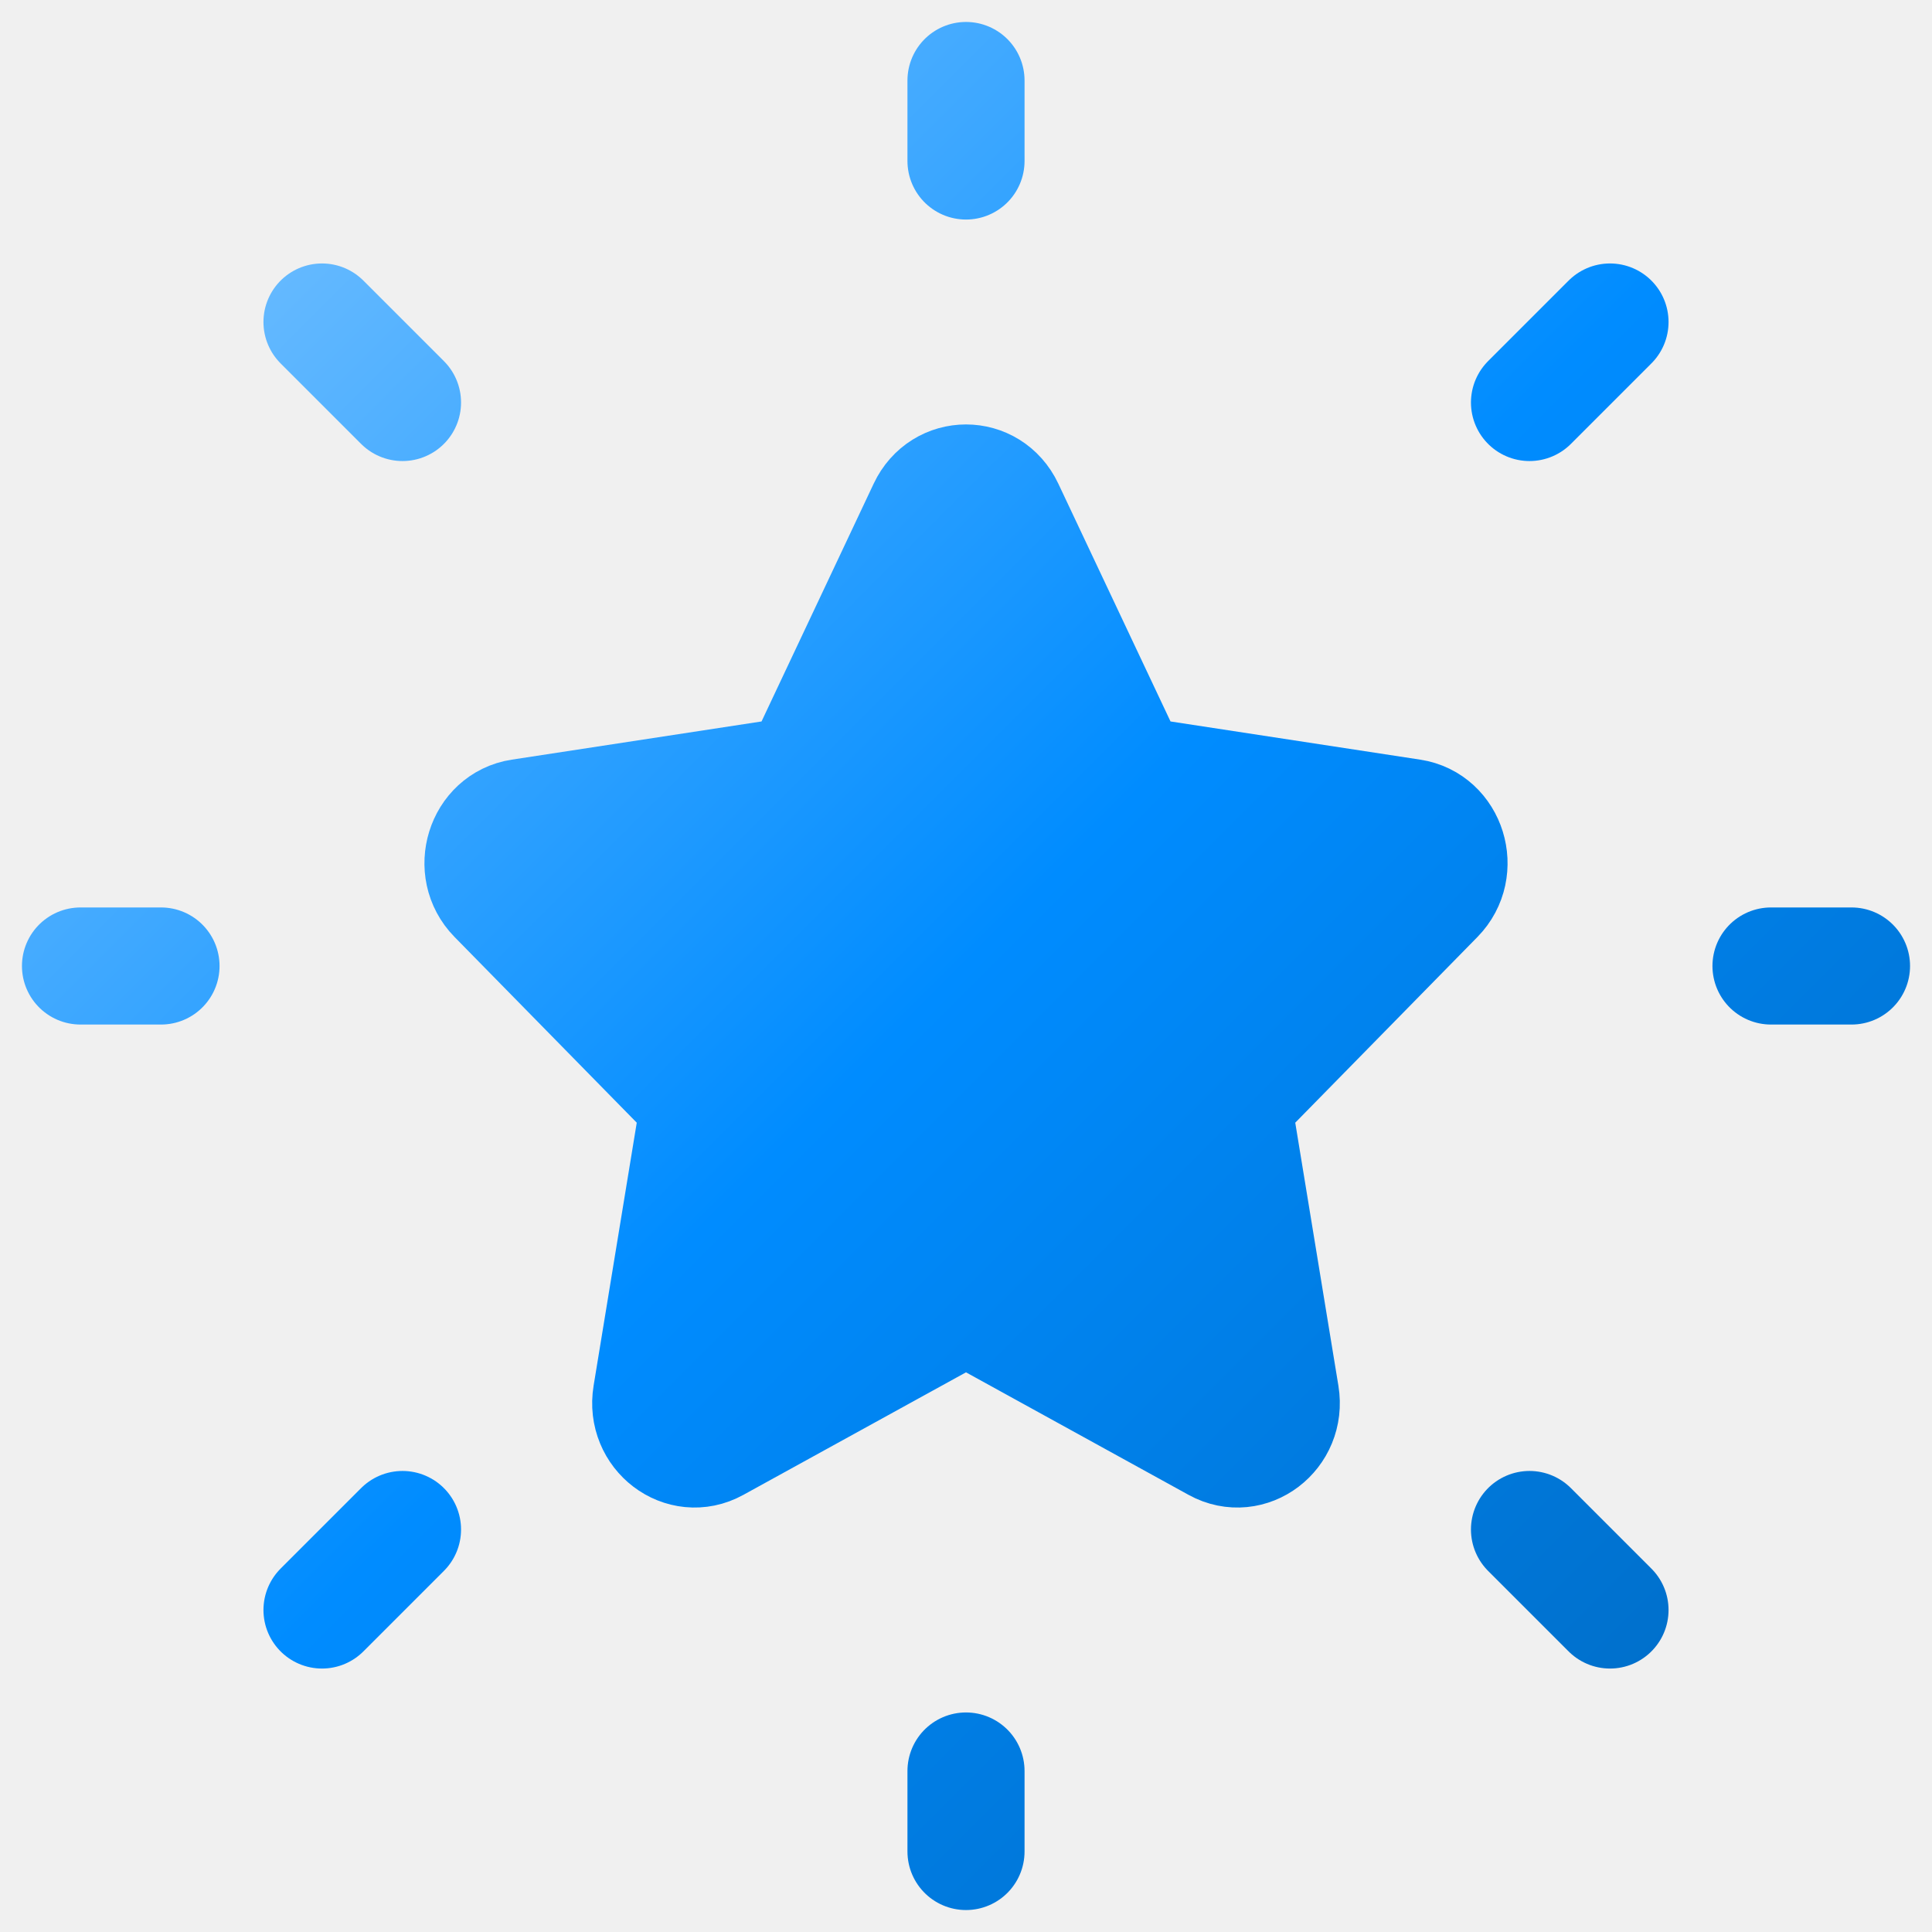
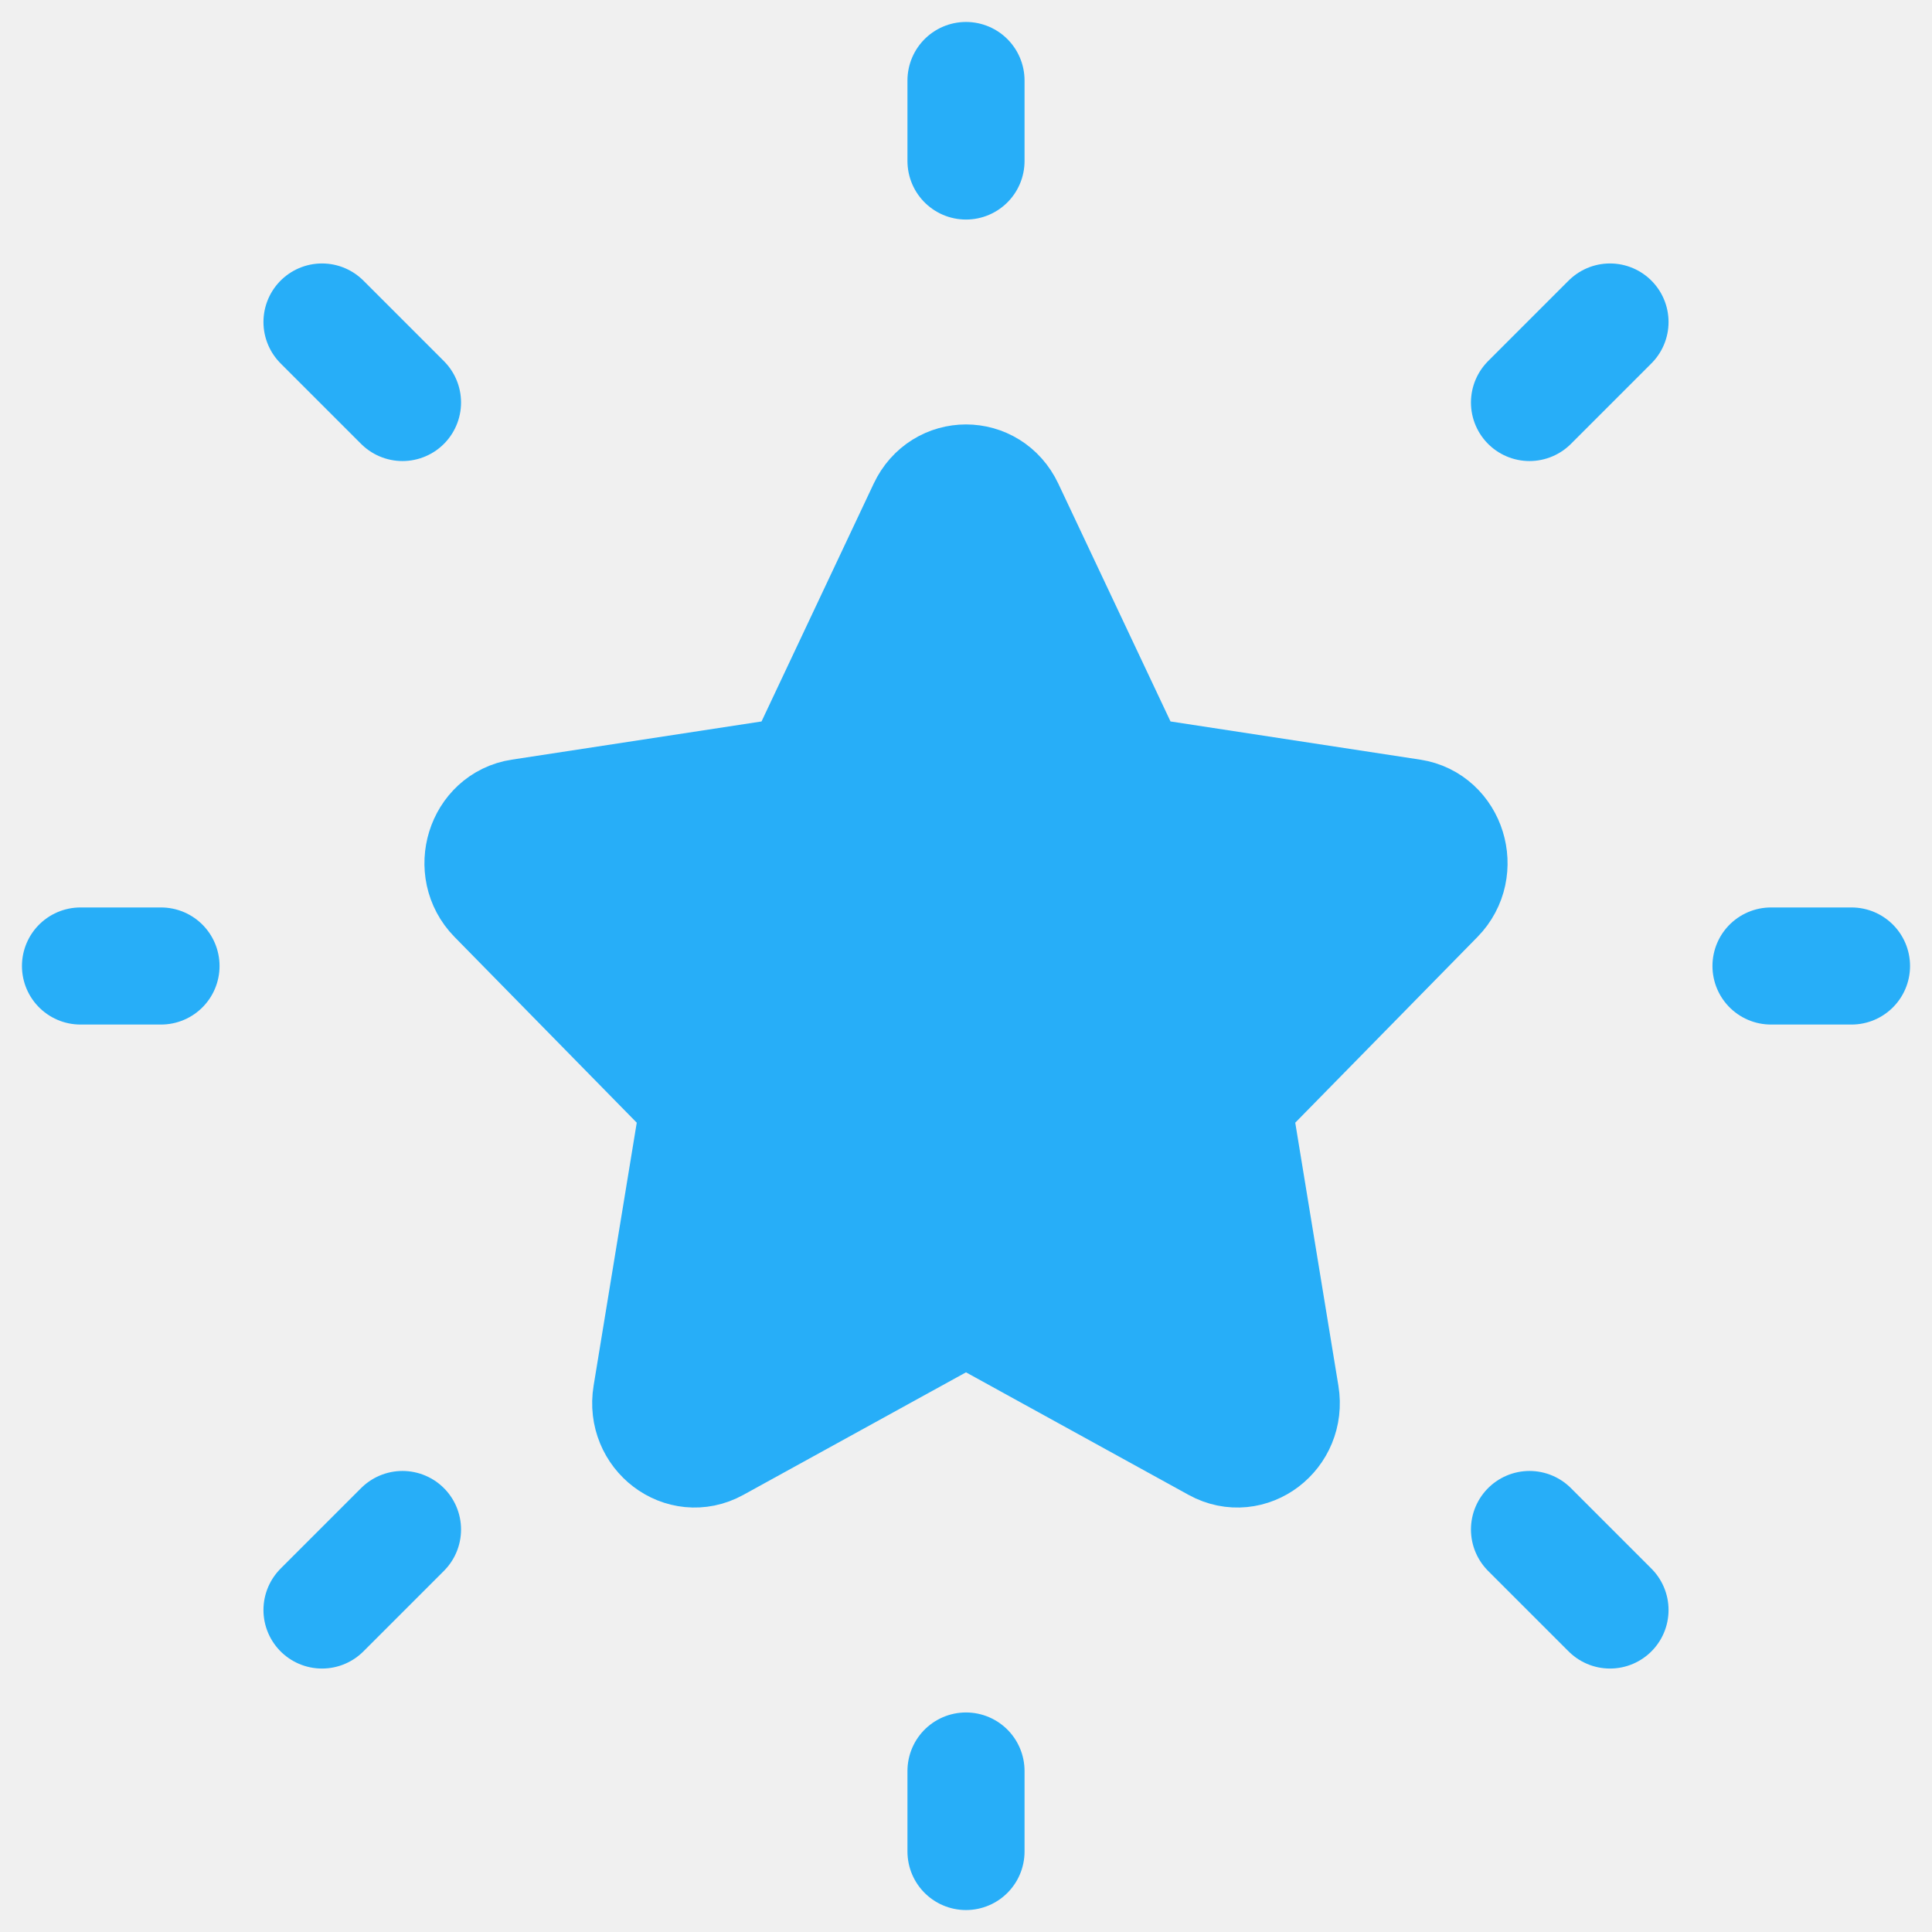
<svg xmlns="http://www.w3.org/2000/svg" preserveAspectRatio="none" overflow="visible" style="display: block;" width="33" height="33" viewBox="0 0 33 33" fill="none">
  <g id="Frame" clip-path="url(#clip0_0_4)">
-     <path id="Vector" d="M13.685 13.231L15.828 8.687C16.103 8.104 16.897 8.104 17.172 8.687L19.316 13.231L24.108 13.964C24.723 14.058 24.968 14.849 24.523 15.303L21.055 18.838L21.874 23.831C21.979 24.472 21.336 24.961 20.785 24.658L16.5 22.299L12.214 24.658C11.664 24.961 11.021 24.472 11.126 23.831L11.945 18.838L8.477 15.303C8.032 14.849 8.277 14.058 8.892 13.964L13.685 13.231Z" fill="url(#grad-northstar)" stroke-width="2" stroke-linecap="round" stroke-linejoin="round" stroke="url(#grad-northstar)" />
-     <path id="Vector_2" d="M30.25 16.5H31.625" stroke-width="2" stroke-linecap="round" stroke-linejoin="round" stroke="url(#grad-northstar)" />
-     <path id="Vector_3" d="M16.5 2.75V1.375" stroke-width="2" stroke-linecap="round" stroke-linejoin="round" stroke="url(#grad-northstar)" />
-     <path id="Vector_4" d="M16.5 31.625V30.25" stroke-width="2" stroke-linecap="round" stroke-linejoin="round" stroke="url(#grad-northstar)" />
-     <path id="Vector_5" d="M27.5 27.5L26.125 26.125" stroke-width="2" stroke-linecap="round" stroke-linejoin="round" stroke="url(#grad-northstar)" />
-     <path id="Vector_6" d="M27.5 5.5L26.125 6.875" stroke-width="2" stroke-linecap="round" stroke-linejoin="round" stroke="url(#grad-northstar)" />
-     <path id="Vector_7" d="M5.5 27.5L6.875 26.125" stroke-width="2" stroke-linecap="round" stroke-linejoin="round" stroke="url(#grad-northstar)" />
-     <path id="Vector_8" d="M5.5 5.5L6.875 6.875" stroke-width="2" stroke-linecap="round" stroke-linejoin="round" stroke="url(#grad-northstar)" />
-     <path id="Vector_9" d="M1.375 16.5H2.75" stroke-width="2" stroke-linecap="round" stroke-linejoin="round" stroke="url(#grad-northstar)" />
+     <path id="Vector" d="M13.685 13.231L15.828 8.687C16.103 8.104 16.897 8.104 17.172 8.687L19.316 13.231L24.108 13.964C24.723 14.058 24.968 14.849 24.523 15.303L21.055 18.838L21.874 23.831C21.979 24.472 21.336 24.961 20.785 24.658L16.5 22.299L12.214 24.658C11.664 24.961 11.021 24.472 11.126 23.831L11.945 18.838L8.477 15.303C8.032 14.849 8.277 14.058 8.892 13.964L13.685 13.231Z" fill="#27AEF8" stroke-width="2" stroke-linecap="round" stroke-linejoin="round" stroke="#27AEF8" />
+     <path id="Vector_2" d="M30.25 16.5H31.625" stroke-width="2" stroke-linecap="round" stroke-linejoin="round" stroke="#27AEF8" />
+     <path id="Vector_3" d="M16.5 2.75V1.375" stroke-width="2" stroke-linecap="round" stroke-linejoin="round" stroke="#27AEF8" />
+     <path id="Vector_4" d="M16.5 31.625V30.25" stroke-width="2" stroke-linecap="round" stroke-linejoin="round" stroke="#27AEF8" />
+     <path id="Vector_5" d="M27.5 27.5L26.125 26.125" stroke-width="2" stroke-linecap="round" stroke-linejoin="round" stroke="#27AEF8" />
+     <path id="Vector_6" d="M27.5 5.5L26.125 6.875" stroke-width="2" stroke-linecap="round" stroke-linejoin="round" stroke="#27AEF8" />
+     <path id="Vector_7" d="M5.5 27.5L6.875 26.125" stroke-width="2" stroke-linecap="round" stroke-linejoin="round" stroke="#27AEF8" />
+     <path id="Vector_8" d="M5.5 5.5L6.875 6.875" stroke-width="2" stroke-linecap="round" stroke-linejoin="round" stroke="#27AEF8" />
+     <path id="Vector_9" d="M1.375 16.5H2.75" stroke-width="2" stroke-linecap="round" stroke-linejoin="round" stroke="#27AEF8" />
  </g>
  <defs>
-     <linearGradient id="grad-northstar" gradientUnits="userSpaceOnUse" x1="0.0" y1="0.0" x2="33.0" y2="33.0">
-       <stop offset="0" stop-color="#8CCBFF" />
-       <stop offset=".5" stop-color="#008CFF" />
-       <stop offset="1" stop-color="#0065B8" />
-     </linearGradient>
    <clipPath id="clip0_0_4">
      <rect width="33" height="33" fill="white" />
    </clipPath>
  </defs>
</svg>
